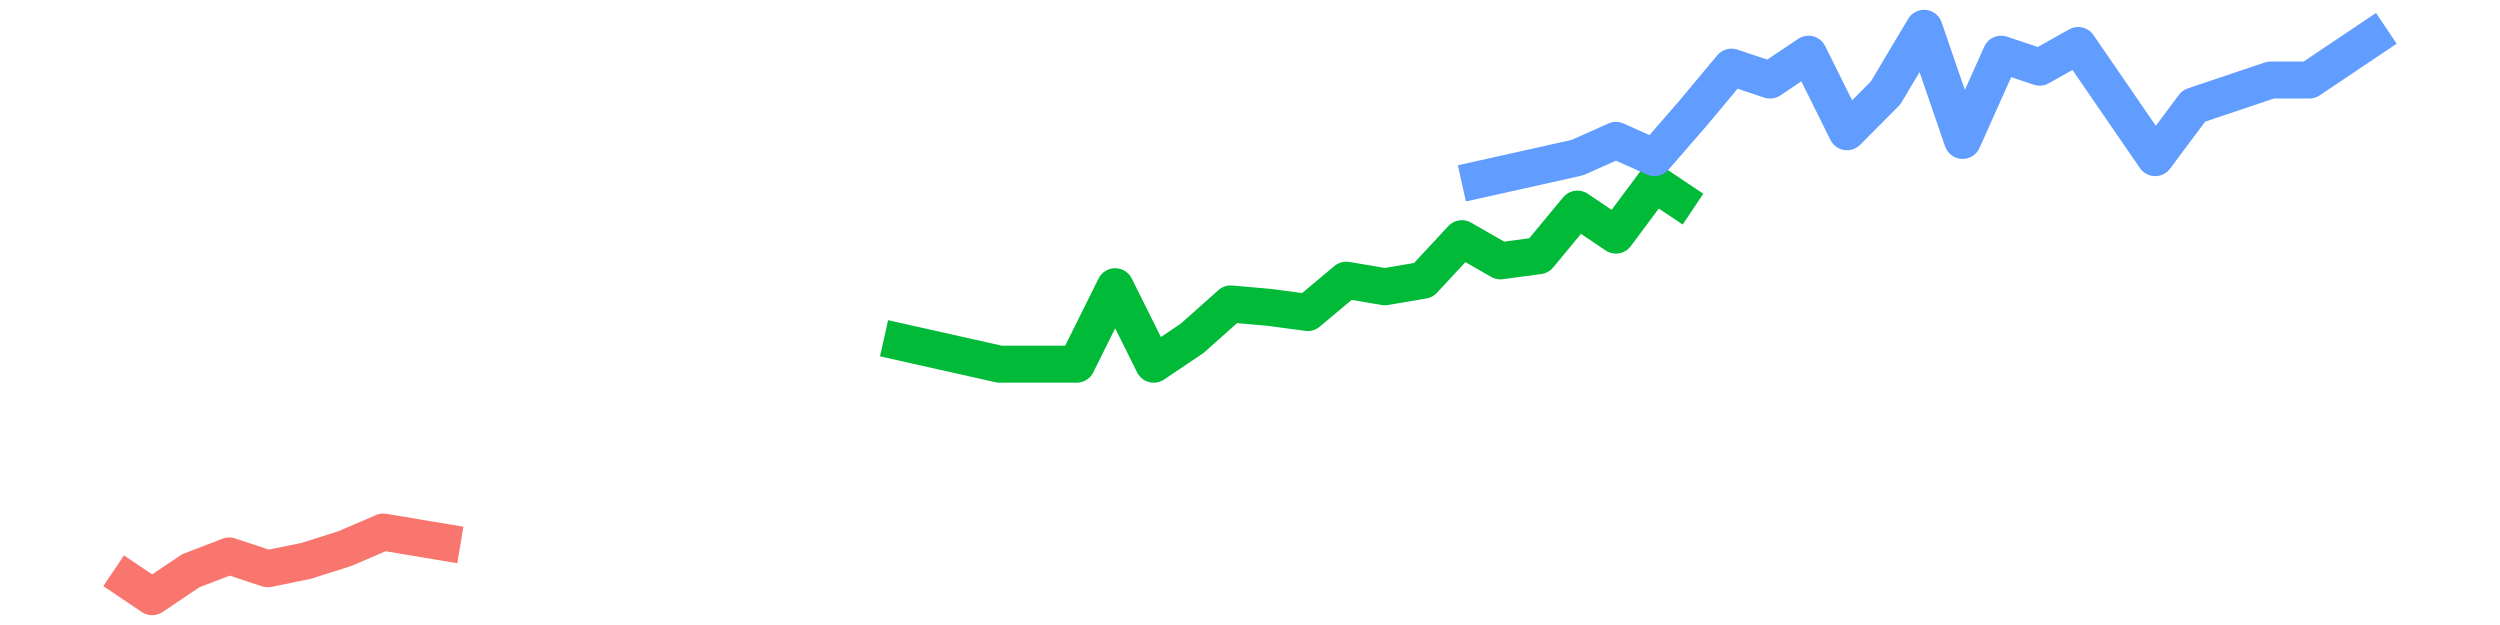
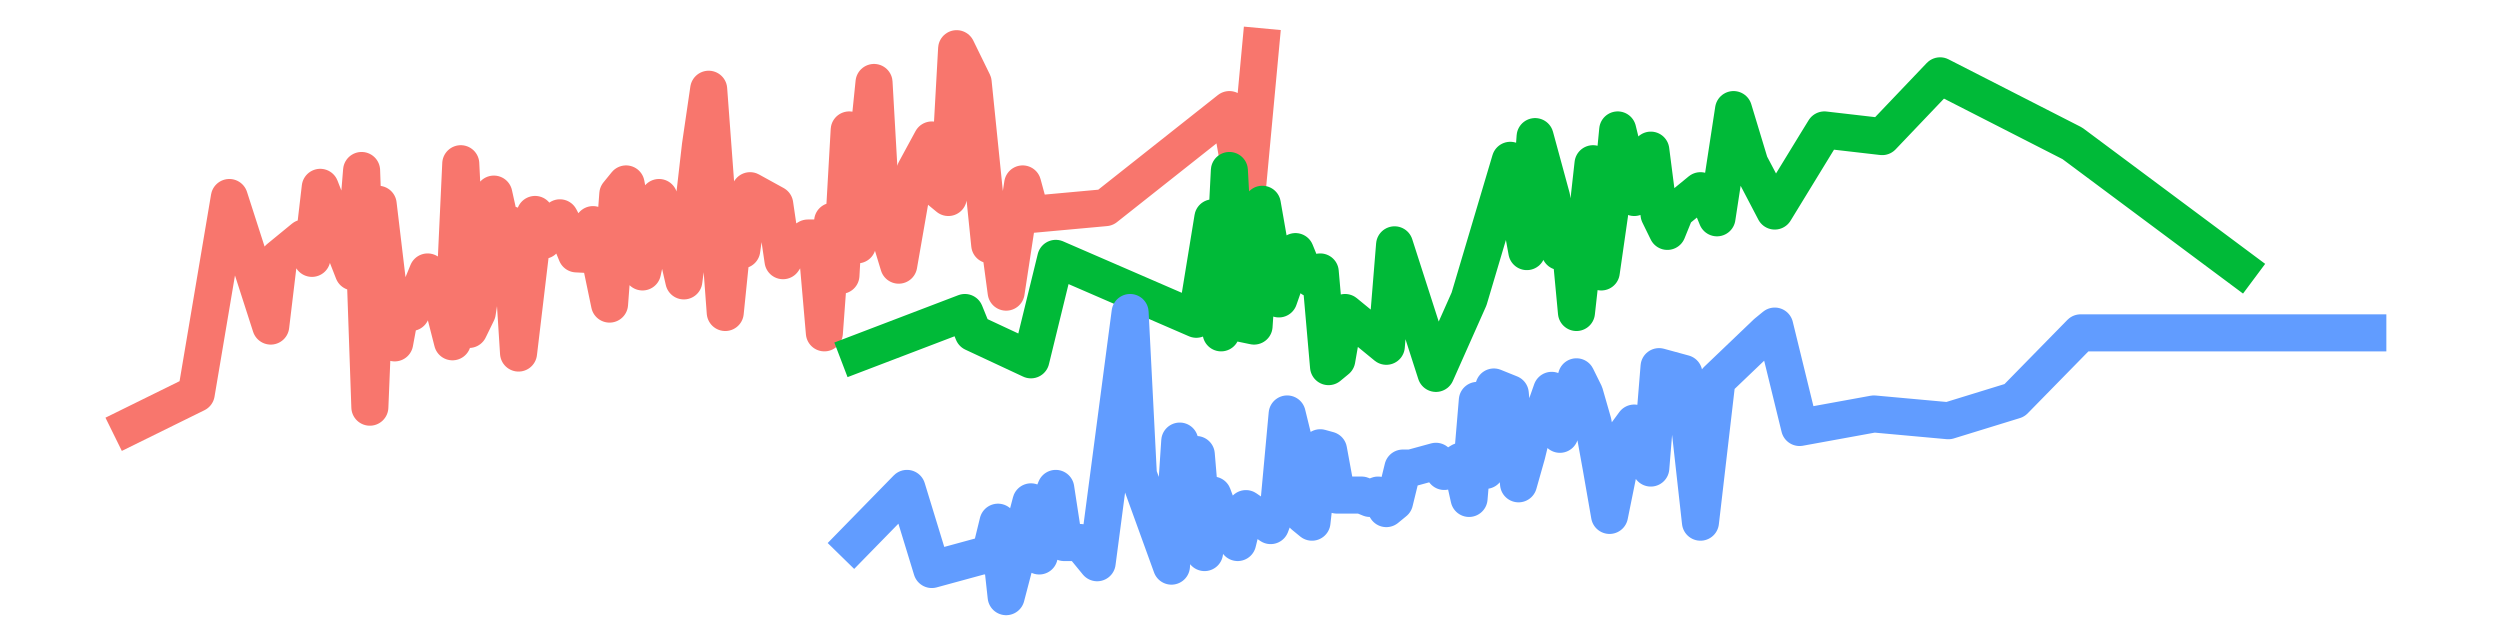
<svg xmlns="http://www.w3.org/2000/svg" width="72pt" height="18pt" viewBox="0 0 72 18" version="1.1">
  <g id="surface149">
    <rect x="0" y="0" width="72" height="18" style="fill:rgb(100%,100%,100%);fill-opacity:1;stroke:none;" />
-     <path style="fill:none;stroke-width:1.067;stroke-linecap:butt;stroke-linejoin:round;stroke:rgb(97.255%,46.275%,42.745%);stroke-opacity:1;stroke-miterlimit:10;" d="M 3.273 16.438 L 4.383 17.184 L 5.492 16.438 L 6.602 16.012 L 7.711 16.379 L 8.82 16.152 L 9.93 15.801 L 11.039 15.324 L 13.258 15.695 " />
-     <path style="fill:none;stroke-width:1.067;stroke-linecap:butt;stroke-linejoin:round;stroke:rgb(0%,72.941%,21.961%);stroke-opacity:1;stroke-miterlimit:10;" d="M 25.461 9.742 L 28.789 10.488 L 31.008 10.488 L 32.117 8.258 L 33.227 10.488 L 34.336 9.742 L 35.445 8.754 L 36.555 8.852 L 37.664 9 L 38.773 8.07 L 39.883 8.258 L 40.992 8.07 L 42.102 6.875 L 43.211 7.512 L 44.32 7.363 L 45.43 6.023 L 46.539 6.77 L 47.648 5.281 L 48.758 6.023 " />
-     <path style="fill:none;stroke-width:1.067;stroke-linecap:butt;stroke-linejoin:round;stroke:rgb(38.039%,61.176%,100%);stroke-opacity:1;stroke-miterlimit:10;" d="M 42.102 5.281 L 45.43 4.539 L 46.539 4.043 L 47.648 4.539 L 48.758 3.262 L 49.867 1.934 L 50.977 2.305 L 52.086 1.562 L 53.195 3.793 L 54.305 2.676 L 55.414 0.816 L 56.523 4.043 L 57.633 1.562 L 58.742 1.934 L 59.852 1.312 L 62.07 4.539 L 63.18 3.051 L 65.398 2.305 L 66.508 2.305 L 68.727 0.816 " />
+     <path style="fill:none;stroke-width:1.067;stroke-linecap:butt;stroke-linejoin:round;stroke:rgb(97.255%,46.275%,42.745%);stroke-opacity:1;stroke-miterlimit:10;" d="M 3.273 12.508 L 5.652 11.336 L 6.605 5.688 L 7.797 9.391 L 8.031 7.441 L 8.746 6.855 L 8.984 7.441 L 9.223 5.395 L 10.176 7.832 L 10.414 4.91 L 10.652 11.727 L 10.891 5.883 L 11.367 9.875 L 11.602 8.609 L 11.84 9 L 12.316 7.832 L 12.555 7.977 L 13.031 9.844 L 13.27 4.715 L 13.508 9.488 L 13.746 9 L 13.984 7.441 L 14.223 5.59 L 14.461 6.664 L 14.699 6.469 L 14.934 10.168 L 15.41 6.176 L 15.648 6.922 L 16.125 6.273 L 16.363 6.727 L 16.602 7.312 L 16.84 7.324 L 17.078 6.469 L 17.555 8.758 L 17.793 5.59 L 18.031 5.297 L 18.504 7.832 L 18.742 6.727 L 18.98 5.688 L 19.219 7.117 L 19.457 7.051 L 19.695 8.09 L 19.934 6.273 L 20.172 4.195 L 20.41 2.57 L 20.887 9 L 21.125 6.664 L 21.363 7.199 L 21.602 5.492 L 22.312 5.883 L 22.551 7.508 L 22.789 7.148 L 23.266 6.855 L 23.504 6.855 L 23.742 9.586 L 23.98 6.371 L 24.219 7.93 L 24.457 3.742 L 24.695 7.051 L 25.172 2.375 L 25.41 6.566 L 25.645 6.855 L 25.883 7.637 L 26.359 4.91 L 26.836 4.031 L 27.074 5.492 L 27.312 5.688 L 27.551 1.402 L 28.027 2.375 L 28.504 7.051 L 28.742 6.664 L 28.977 8.414 L 29.453 5.297 L 29.691 6.176 L 31.836 5.98 L 35.406 3.156 L 35.883 5.883 L 36.355 0.816 " />
+     <path style="fill:none;stroke-width:1.067;stroke-linecap:butt;stroke-linejoin:round;stroke:rgb(0%,72.941%,21.961%);stroke-opacity:1;stroke-miterlimit:10;" d="M 24.219 10.363 L 27.789 9 L 28.027 9.586 L 29.691 10.363 L 30.406 7.441 L 34.453 9.195 L 34.93 6.273 L 35.168 9.586 L 35.406 4.91 L 35.645 9.293 L 36.117 9.391 L 36.355 5.883 L 36.832 8.609 L 37.309 7.246 L 37.547 7.832 L 37.785 8.027 L 38.023 7.832 L 38.262 10.559 L 38.5 10.363 L 38.738 9 L 39.926 9.973 L 40.164 7.051 L 41.355 10.754 L 42.309 8.609 L 43.496 4.617 L 43.973 7.246 L 44.211 3.934 L 44.688 5.688 L 44.926 7.246 L 45.164 6.469 L 45.402 9 L 45.879 4.715 L 46.117 7.832 L 46.355 6.176 L 46.59 3.742 L 47.066 5.688 L 47.305 4.91 L 47.543 4.324 L 47.781 6.176 L 48.02 6.664 L 48.258 6.078 L 48.973 5.492 L 49.211 5.688 L 49.449 6.273 L 49.926 3.156 L 50.398 4.715 L 50.637 5.168 L 51.113 6.078 L 52.305 4.129 L 52.543 3.742 L 54.207 3.934 L 55.875 2.184 L 59.684 4.129 L 64.918 8.027 " />
+     <path style="fill:none;stroke-width:1.067;stroke-linecap:butt;stroke-linejoin:round;stroke:rgb(38.039%,61.176%,100%);stroke-opacity:1;stroke-miterlimit:10;" d="M 24.219 16.012 L 26.121 14.066 L 26.836 16.402 L 28.266 16.012 L 28.504 16.012 L 28.742 15.039 L 28.977 17.184 L 29.691 14.453 L 29.93 16.012 L 30.168 14.648 L 30.406 14.066 L 30.645 15.625 L 31.121 15.625 L 31.598 16.207 L 32.547 9 L 32.785 13.676 L 33.738 16.305 L 33.977 12.703 L 34.215 14.52 L 34.453 13.09 L 34.691 15.914 L 34.93 14.258 L 35.168 14.895 L 35.645 15.625 L 35.883 14.648 L 36.594 15.137 L 36.832 14.504 L 37.07 11.922 L 37.309 12.895 L 37.547 14.844 L 37.785 15.039 L 38.023 12.895 L 38.262 12.961 L 38.5 14.258 L 39.215 14.258 L 39.453 14.355 L 39.688 14.258 L 39.926 14.648 L 40.164 14.453 L 40.402 13.48 L 40.641 13.48 L 41.355 13.285 L 41.594 13.578 L 42.07 13.285 L 42.309 14.355 L 42.547 11.531 L 42.785 13.547 L 43.023 11.145 L 43.496 11.336 L 43.734 13.934 L 43.973 13.09 L 44.211 12.117 L 44.449 11.922 L 44.688 11.242 L 44.926 12.508 L 45.402 10.852 L 45.641 11.336 L 45.879 12.164 L 46.117 13.48 L 46.355 14.844 L 46.828 12.508 L 47.066 12.184 L 47.543 13.48 L 47.781 10.559 L 48.496 10.754 L 48.973 15.039 L 49.449 10.949 L 50.875 9.586 L 51.113 9.391 L 51.828 12.312 L 53.969 11.922 L 56.113 12.117 L 58.016 11.531 L 59.922 9.586 L 68.727 9.586 " />
  </g>
</svg>
